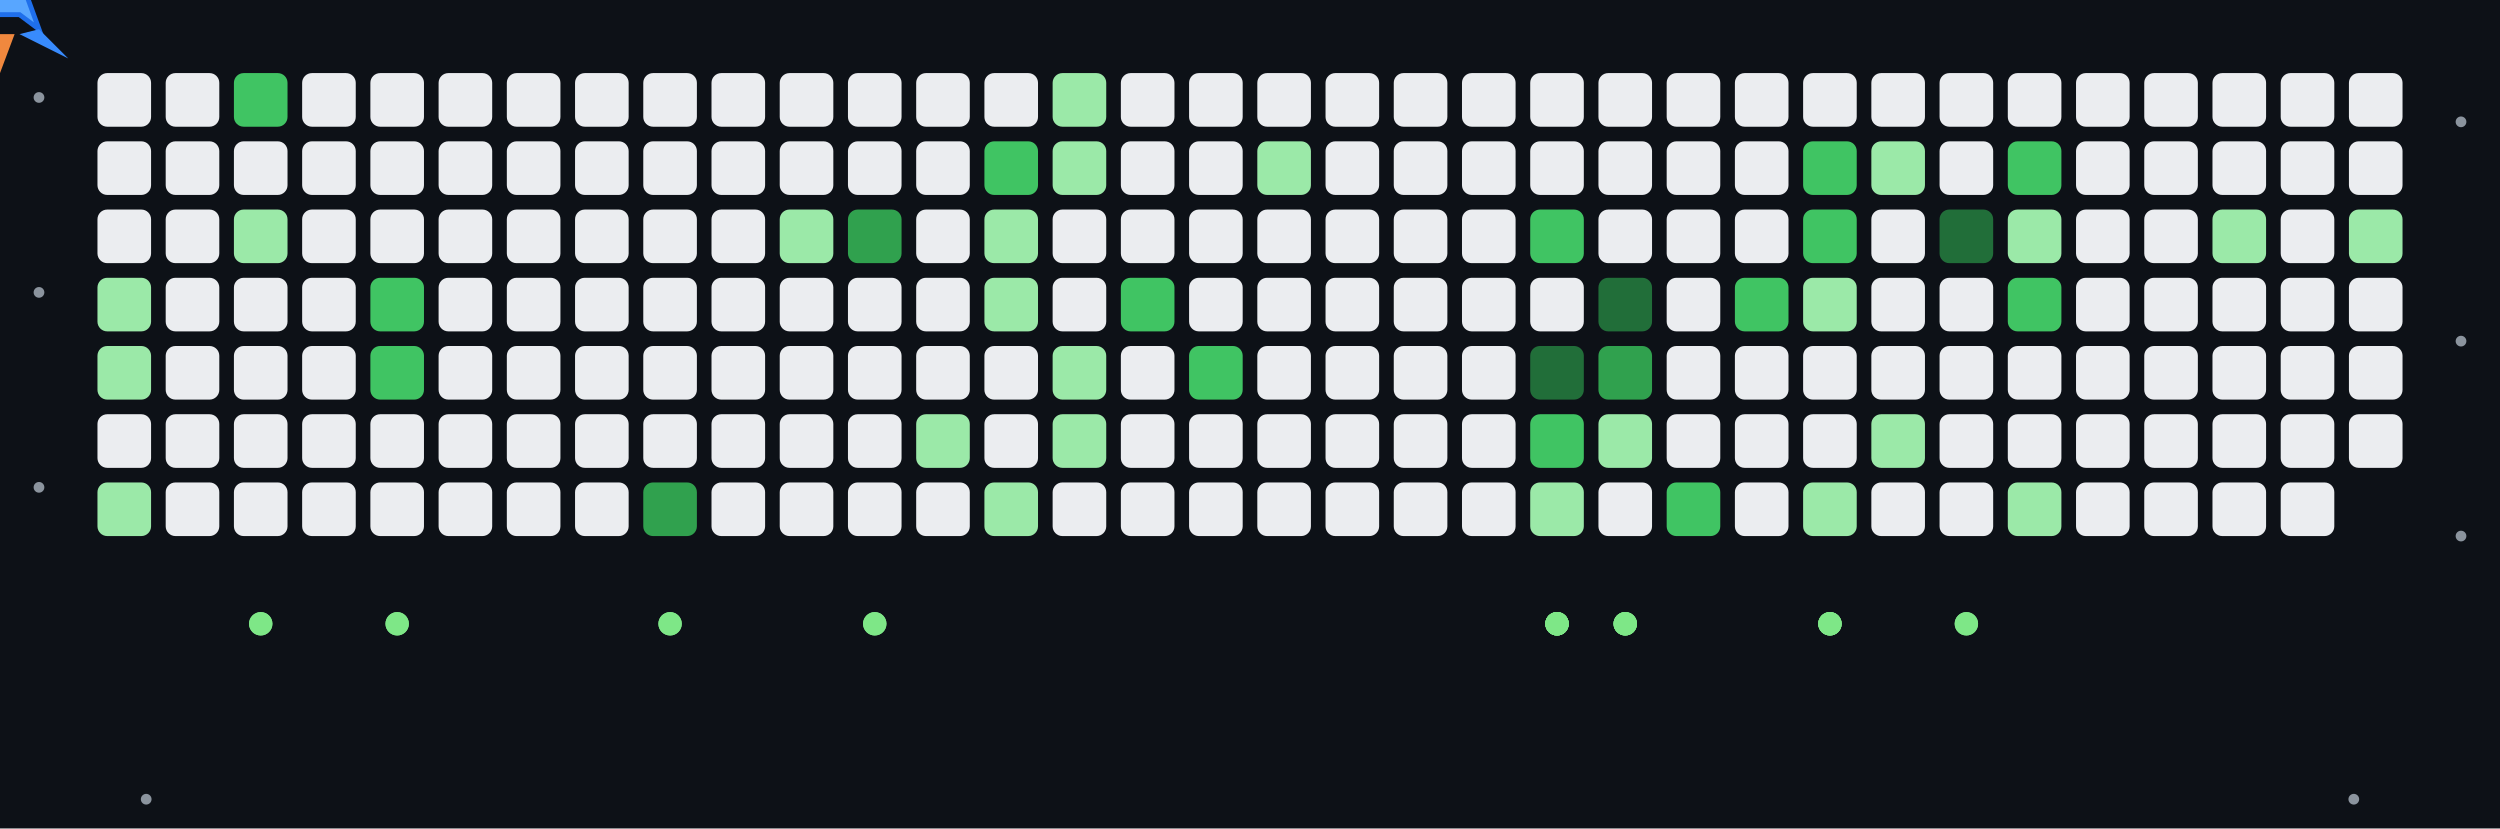
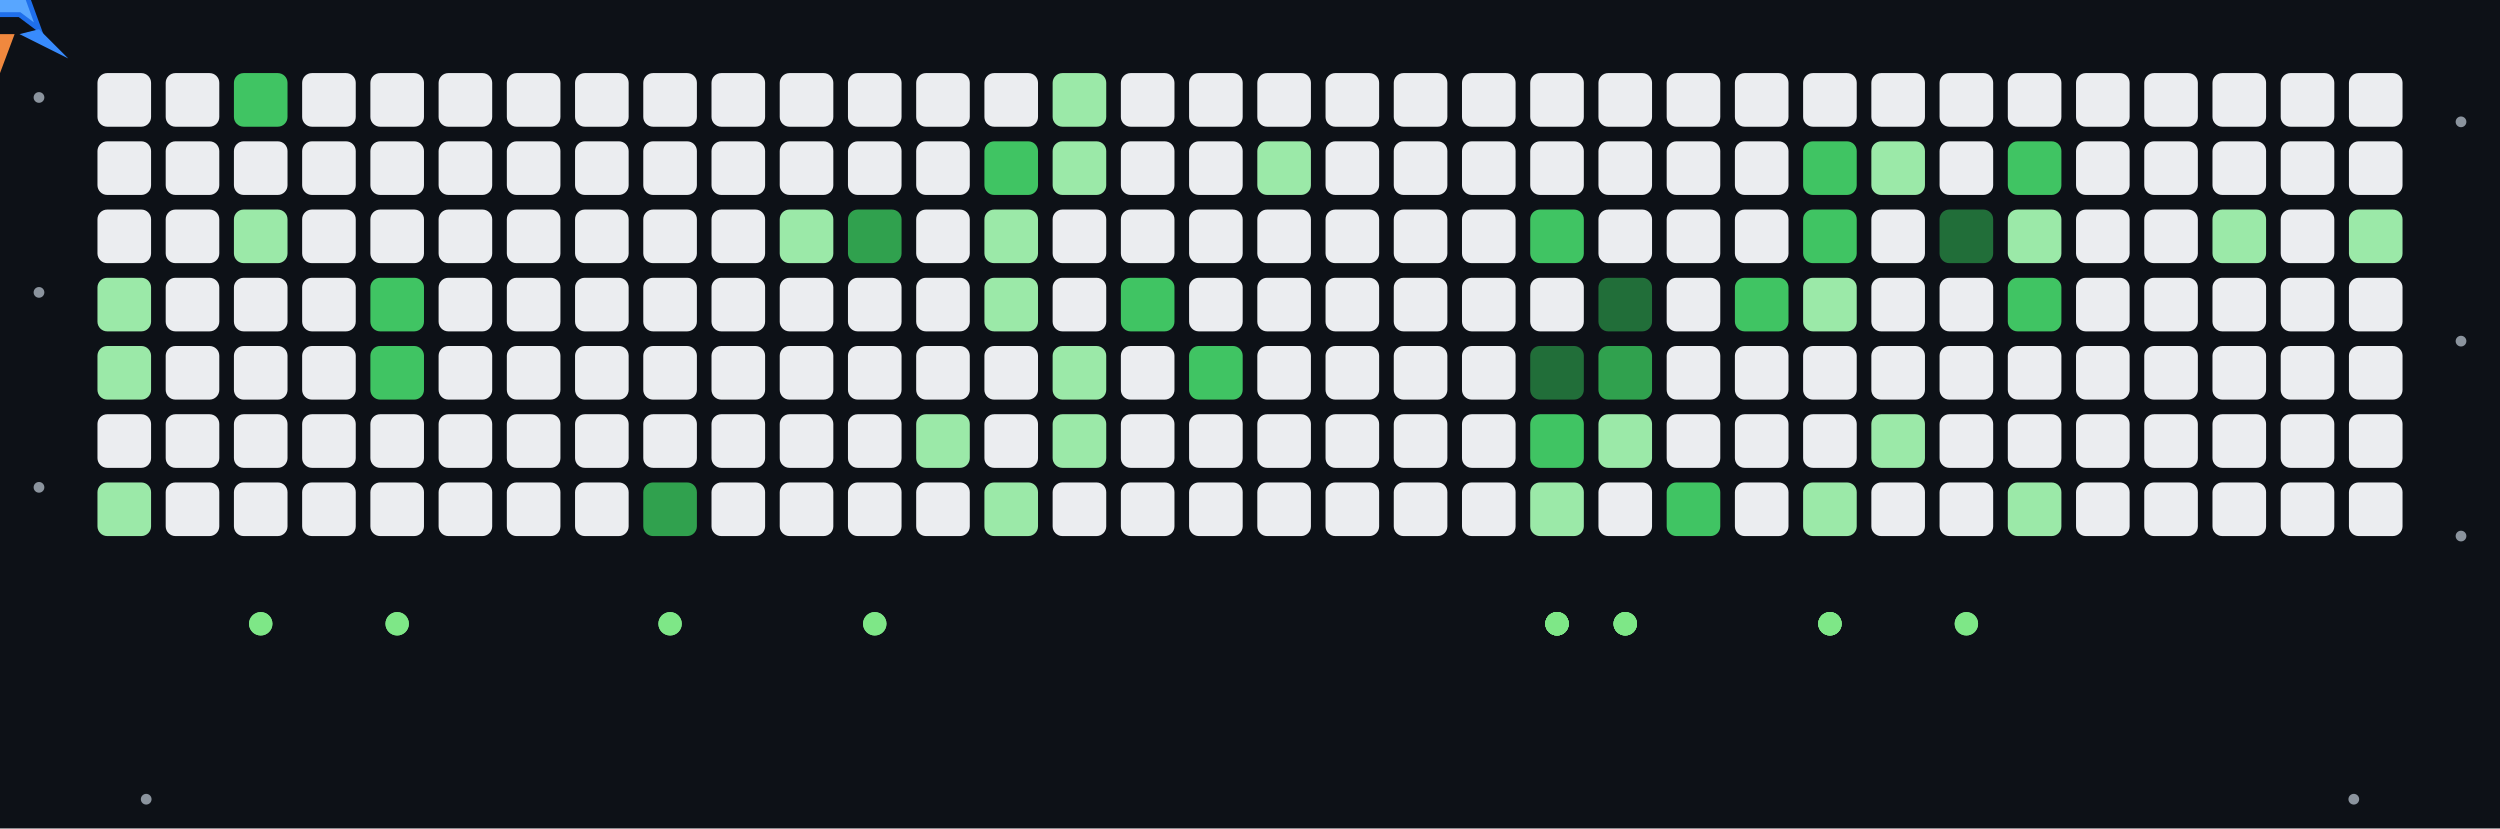
<svg xmlns="http://www.w3.org/2000/svg" viewBox="0 0 513 170">
  <rect x="0" y="0" width="513" height="170" fill="#0d1117" />
  <circle cx="8" cy="20" r="1.1" fill="#8b949e">
    <animate attributeName="opacity" values="0.2;1;0.2" dur="1.2s" repeatCount="indefinite" />
  </circle>
  <circle cx="8" cy="60" r="1.1" fill="#8b949e">
    <animate attributeName="opacity" values="0.2;1;0.2" dur="1.6s" repeatCount="indefinite" />
  </circle>
  <circle cx="8" cy="100" r="1.1" fill="#8b949e">
    <animate attributeName="opacity" values="0.2;1;0.2" dur="2s" repeatCount="indefinite" />
  </circle>
  <circle cx="505" cy="25" r="1.1" fill="#8b949e">
    <animate attributeName="opacity" values="0.2;1;0.2" dur="1.2s" repeatCount="indefinite" />
  </circle>
  <circle cx="505" cy="70" r="1.1" fill="#8b949e">
    <animate attributeName="opacity" values="0.2;1;0.2" dur="1.6s" repeatCount="indefinite" />
  </circle>
  <circle cx="505" cy="110" r="1.1" fill="#8b949e">
    <animate attributeName="opacity" values="0.2;1;0.2" dur="2s" repeatCount="indefinite" />
  </circle>
  <circle cx="30" cy="164" r="1.1" fill="#8b949e">
    <animate attributeName="opacity" values="0.2;1;0.2" dur="1.2s" repeatCount="indefinite" />
  </circle>
  <circle cx="483" cy="164" r="1.1" fill="#8b949e">
    <animate attributeName="opacity" values="0.2;1;0.2" dur="1.6s" repeatCount="indefinite" />
  </circle>
  <g id="grid">
    <rect x="20.00" y="15.00" width="11" height="11" rx="2" ry="2" fill="#ebedf0" />
    <rect x="20.00" y="29.00" width="11" height="11" rx="2" ry="2" fill="#ebedf0" />
    <rect x="20.00" y="43.00" width="11" height="11" rx="2" ry="2" fill="#ebedf0" />
    <rect x="20.00" y="57.00" width="11" height="11" rx="2" ry="2" fill="#9be9a8" />
    <rect x="20.00" y="71.00" width="11" height="11" rx="2" ry="2" fill="#9be9a8" />
    <rect x="20.00" y="85.00" width="11" height="11" rx="2" ry="2" fill="#ebedf0" />
    <rect x="20.00" y="99.00" width="11" height="11" rx="2" ry="2" fill="#9be9a8" />
    <rect x="34.00" y="15.00" width="11" height="11" rx="2" ry="2" fill="#ebedf0" />
    <rect x="34.00" y="29.00" width="11" height="11" rx="2" ry="2" fill="#ebedf0" />
    <rect x="34.00" y="43.00" width="11" height="11" rx="2" ry="2" fill="#ebedf0" />
    <rect x="34.00" y="57.00" width="11" height="11" rx="2" ry="2" fill="#ebedf0" />
    <rect x="34.00" y="71.00" width="11" height="11" rx="2" ry="2" fill="#ebedf0" />
    <rect x="34.00" y="85.00" width="11" height="11" rx="2" ry="2" fill="#ebedf0" />
    <rect x="34.00" y="99.00" width="11" height="11" rx="2" ry="2" fill="#ebedf0" />
    <rect x="48.00" y="15.00" width="11" height="11" rx="2" ry="2" fill="#40c463">
      <animate attributeName="fill" dur="20s" repeatCount="indefinite" keyTimes="0;0.048;0.054;0.952;0.958;1" values="#40c463;#40c463;#39d353;#40c463;#39d353;#40c463" />
    </rect>
    <rect x="48.00" y="29.00" width="11" height="11" rx="2" ry="2" fill="#ebedf0" />
    <rect x="48.00" y="43.00" width="11" height="11" rx="2" ry="2" fill="#9be9a8" />
    <rect x="48.00" y="57.00" width="11" height="11" rx="2" ry="2" fill="#ebedf0" />
    <rect x="48.00" y="71.00" width="11" height="11" rx="2" ry="2" fill="#ebedf0" />
    <rect x="48.00" y="85.00" width="11" height="11" rx="2" ry="2" fill="#ebedf0" />
    <rect x="48.00" y="99.00" width="11" height="11" rx="2" ry="2" fill="#ebedf0" />
    <rect x="62.00" y="15.00" width="11" height="11" rx="2" ry="2" fill="#ebedf0" />
    <rect x="62.00" y="29.00" width="11" height="11" rx="2" ry="2" fill="#ebedf0" />
    <rect x="62.00" y="43.00" width="11" height="11" rx="2" ry="2" fill="#ebedf0" />
    <rect x="62.00" y="57.00" width="11" height="11" rx="2" ry="2" fill="#ebedf0" />
    <rect x="62.00" y="71.00" width="11" height="11" rx="2" ry="2" fill="#ebedf0" />
    <rect x="62.00" y="85.00" width="11" height="11" rx="2" ry="2" fill="#ebedf0" />
    <rect x="62.00" y="99.00" width="11" height="11" rx="2" ry="2" fill="#ebedf0" />
    <rect x="76.00" y="15.00" width="11" height="11" rx="2" ry="2" fill="#ebedf0" />
    <rect x="76.00" y="29.00" width="11" height="11" rx="2" ry="2" fill="#ebedf0" />
    <rect x="76.00" y="43.00" width="11" height="11" rx="2" ry="2" fill="#ebedf0" />
    <rect x="76.00" y="57.00" width="11" height="11" rx="2" ry="2" fill="#40c463" />
    <rect x="76.00" y="71.00" width="11" height="11" rx="2" ry="2" fill="#40c463">
      <animate attributeName="fill" dur="20s" repeatCount="indefinite" keyTimes="0;0.076;0.082;0.924;0.93;1" values="#40c463;#40c463;#39d353;#40c463;#39d353;#40c463" />
    </rect>
    <rect x="76.00" y="85.00" width="11" height="11" rx="2" ry="2" fill="#ebedf0" />
    <rect x="76.00" y="99.00" width="11" height="11" rx="2" ry="2" fill="#ebedf0" />
    <rect x="90.00" y="15.00" width="11" height="11" rx="2" ry="2" fill="#ebedf0" />
    <rect x="90.00" y="29.00" width="11" height="11" rx="2" ry="2" fill="#ebedf0" />
    <rect x="90.00" y="43.00" width="11" height="11" rx="2" ry="2" fill="#ebedf0" />
    <rect x="90.00" y="57.00" width="11" height="11" rx="2" ry="2" fill="#ebedf0" />
    <rect x="90.00" y="71.00" width="11" height="11" rx="2" ry="2" fill="#ebedf0" />
    <rect x="90.00" y="85.00" width="11" height="11" rx="2" ry="2" fill="#ebedf0" />
    <rect x="90.00" y="99.00" width="11" height="11" rx="2" ry="2" fill="#ebedf0" />
    <rect x="104.00" y="15.00" width="11" height="11" rx="2" ry="2" fill="#ebedf0" />
    <rect x="104.00" y="29.00" width="11" height="11" rx="2" ry="2" fill="#ebedf0" />
    <rect x="104.00" y="43.00" width="11" height="11" rx="2" ry="2" fill="#ebedf0" />
    <rect x="104.00" y="57.00" width="11" height="11" rx="2" ry="2" fill="#ebedf0" />
    <rect x="104.00" y="71.00" width="11" height="11" rx="2" ry="2" fill="#ebedf0" />
    <rect x="104.00" y="85.00" width="11" height="11" rx="2" ry="2" fill="#ebedf0" />
    <rect x="104.00" y="99.00" width="11" height="11" rx="2" ry="2" fill="#ebedf0" />
    <rect x="118.00" y="15.00" width="11" height="11" rx="2" ry="2" fill="#ebedf0" />
    <rect x="118.00" y="29.00" width="11" height="11" rx="2" ry="2" fill="#ebedf0" />
    <rect x="118.00" y="43.00" width="11" height="11" rx="2" ry="2" fill="#ebedf0" />
    <rect x="118.00" y="57.00" width="11" height="11" rx="2" ry="2" fill="#ebedf0" />
    <rect x="118.00" y="71.00" width="11" height="11" rx="2" ry="2" fill="#ebedf0" />
    <rect x="118.00" y="85.00" width="11" height="11" rx="2" ry="2" fill="#ebedf0" />
    <rect x="118.00" y="99.00" width="11" height="11" rx="2" ry="2" fill="#ebedf0" />
    <rect x="132.00" y="15.00" width="11" height="11" rx="2" ry="2" fill="#ebedf0" />
    <rect x="132.00" y="29.00" width="11" height="11" rx="2" ry="2" fill="#ebedf0" />
    <rect x="132.00" y="43.00" width="11" height="11" rx="2" ry="2" fill="#ebedf0" />
    <rect x="132.00" y="57.00" width="11" height="11" rx="2" ry="2" fill="#ebedf0" />
    <rect x="132.00" y="71.00" width="11" height="11" rx="2" ry="2" fill="#ebedf0" />
    <rect x="132.00" y="85.00" width="11" height="11" rx="2" ry="2" fill="#ebedf0" />
    <rect x="132.00" y="99.00" width="11" height="11" rx="2" ry="2" fill="#30a14e">
      <animate attributeName="fill" dur="20s" repeatCount="indefinite" keyTimes="0;0.132;0.138;0.869;0.875;1" values="#30a14e;#30a14e;#39d353;#30a14e;#39d353;#30a14e" />
    </rect>
    <rect x="146.00" y="15.00" width="11" height="11" rx="2" ry="2" fill="#ebedf0" />
    <rect x="146.00" y="29.00" width="11" height="11" rx="2" ry="2" fill="#ebedf0" />
    <rect x="146.00" y="43.00" width="11" height="11" rx="2" ry="2" fill="#ebedf0" />
    <rect x="146.00" y="57.00" width="11" height="11" rx="2" ry="2" fill="#ebedf0" />
    <rect x="146.00" y="71.00" width="11" height="11" rx="2" ry="2" fill="#ebedf0" />
    <rect x="146.00" y="85.00" width="11" height="11" rx="2" ry="2" fill="#ebedf0" />
    <rect x="146.00" y="99.00" width="11" height="11" rx="2" ry="2" fill="#ebedf0" />
    <rect x="160.00" y="15.00" width="11" height="11" rx="2" ry="2" fill="#ebedf0" />
    <rect x="160.00" y="29.00" width="11" height="11" rx="2" ry="2" fill="#ebedf0" />
    <rect x="160.00" y="43.00" width="11" height="11" rx="2" ry="2" fill="#9be9a8" />
    <rect x="160.00" y="57.00" width="11" height="11" rx="2" ry="2" fill="#ebedf0" />
    <rect x="160.00" y="71.00" width="11" height="11" rx="2" ry="2" fill="#ebedf0" />
    <rect x="160.00" y="85.00" width="11" height="11" rx="2" ry="2" fill="#ebedf0" />
    <rect x="160.00" y="99.00" width="11" height="11" rx="2" ry="2" fill="#ebedf0" />
    <rect x="174.00" y="15.00" width="11" height="11" rx="2" ry="2" fill="#ebedf0" />
    <rect x="174.00" y="29.00" width="11" height="11" rx="2" ry="2" fill="#ebedf0" />
    <rect x="174.00" y="43.00" width="11" height="11" rx="2" ry="2" fill="#30a14e">
      <animate attributeName="fill" dur="20s" repeatCount="indefinite" keyTimes="0;0.173;0.179;0.827;0.833;1" values="#30a14e;#30a14e;#39d353;#30a14e;#39d353;#30a14e" />
    </rect>
    <rect x="174.00" y="57.00" width="11" height="11" rx="2" ry="2" fill="#ebedf0" />
    <rect x="174.00" y="71.00" width="11" height="11" rx="2" ry="2" fill="#ebedf0" />
    <rect x="174.00" y="85.00" width="11" height="11" rx="2" ry="2" fill="#ebedf0" />
    <rect x="174.00" y="99.00" width="11" height="11" rx="2" ry="2" fill="#ebedf0" />
    <rect x="188.00" y="15.00" width="11" height="11" rx="2" ry="2" fill="#ebedf0" />
    <rect x="188.00" y="29.00" width="11" height="11" rx="2" ry="2" fill="#ebedf0" />
    <rect x="188.00" y="43.00" width="11" height="11" rx="2" ry="2" fill="#ebedf0" />
    <rect x="188.00" y="57.00" width="11" height="11" rx="2" ry="2" fill="#ebedf0" />
    <rect x="188.00" y="71.00" width="11" height="11" rx="2" ry="2" fill="#ebedf0" />
    <rect x="188.00" y="85.00" width="11" height="11" rx="2" ry="2" fill="#9be9a8" />
    <rect x="188.00" y="99.00" width="11" height="11" rx="2" ry="2" fill="#ebedf0" />
    <rect x="202.00" y="15.00" width="11" height="11" rx="2" ry="2" fill="#ebedf0" />
    <rect x="202.00" y="29.00" width="11" height="11" rx="2" ry="2" fill="#40c463" />
    <rect x="202.00" y="43.00" width="11" height="11" rx="2" ry="2" fill="#9be9a8" />
    <rect x="202.00" y="57.00" width="11" height="11" rx="2" ry="2" fill="#9be9a8" />
    <rect x="202.00" y="71.00" width="11" height="11" rx="2" ry="2" fill="#ebedf0" />
    <rect x="202.00" y="85.00" width="11" height="11" rx="2" ry="2" fill="#ebedf0" />
    <rect x="202.00" y="99.00" width="11" height="11" rx="2" ry="2" fill="#9be9a8" />
    <rect x="216.00" y="15.00" width="11" height="11" rx="2" ry="2" fill="#9be9a8" />
    <rect x="216.00" y="29.00" width="11" height="11" rx="2" ry="2" fill="#9be9a8" />
    <rect x="216.00" y="43.00" width="11" height="11" rx="2" ry="2" fill="#ebedf0" />
    <rect x="216.00" y="57.00" width="11" height="11" rx="2" ry="2" fill="#ebedf0" />
    <rect x="216.00" y="71.00" width="11" height="11" rx="2" ry="2" fill="#9be9a8" />
    <rect x="216.00" y="85.00" width="11" height="11" rx="2" ry="2" fill="#9be9a8" />
    <rect x="216.00" y="99.00" width="11" height="11" rx="2" ry="2" fill="#ebedf0" />
    <rect x="230.00" y="15.00" width="11" height="11" rx="2" ry="2" fill="#ebedf0" />
    <rect x="230.00" y="29.00" width="11" height="11" rx="2" ry="2" fill="#ebedf0" />
    <rect x="230.00" y="43.00" width="11" height="11" rx="2" ry="2" fill="#ebedf0" />
    <rect x="230.00" y="57.00" width="11" height="11" rx="2" ry="2" fill="#40c463" />
    <rect x="230.00" y="71.00" width="11" height="11" rx="2" ry="2" fill="#ebedf0" />
    <rect x="230.00" y="85.00" width="11" height="11" rx="2" ry="2" fill="#ebedf0" />
    <rect x="230.00" y="99.00" width="11" height="11" rx="2" ry="2" fill="#ebedf0" />
    <rect x="244.00" y="15.00" width="11" height="11" rx="2" ry="2" fill="#ebedf0" />
    <rect x="244.00" y="29.00" width="11" height="11" rx="2" ry="2" fill="#ebedf0" />
    <rect x="244.00" y="43.00" width="11" height="11" rx="2" ry="2" fill="#ebedf0" />
    <rect x="244.00" y="57.00" width="11" height="11" rx="2" ry="2" fill="#ebedf0" />
    <rect x="244.00" y="71.00" width="11" height="11" rx="2" ry="2" fill="#40c463" />
    <rect x="244.00" y="85.00" width="11" height="11" rx="2" ry="2" fill="#ebedf0" />
    <rect x="244.00" y="99.00" width="11" height="11" rx="2" ry="2" fill="#ebedf0" />
    <rect x="258.00" y="15.00" width="11" height="11" rx="2" ry="2" fill="#ebedf0" />
    <rect x="258.00" y="29.00" width="11" height="11" rx="2" ry="2" fill="#9be9a8" />
    <rect x="258.00" y="43.00" width="11" height="11" rx="2" ry="2" fill="#ebedf0" />
    <rect x="258.00" y="57.00" width="11" height="11" rx="2" ry="2" fill="#ebedf0" />
    <rect x="258.00" y="71.00" width="11" height="11" rx="2" ry="2" fill="#ebedf0" />
    <rect x="258.00" y="85.00" width="11" height="11" rx="2" ry="2" fill="#ebedf0" />
    <rect x="258.00" y="99.00" width="11" height="11" rx="2" ry="2" fill="#ebedf0" />
    <rect x="272.00" y="15.00" width="11" height="11" rx="2" ry="2" fill="#ebedf0" />
    <rect x="272.00" y="29.00" width="11" height="11" rx="2" ry="2" fill="#ebedf0" />
    <rect x="272.00" y="43.00" width="11" height="11" rx="2" ry="2" fill="#ebedf0" />
    <rect x="272.00" y="57.00" width="11" height="11" rx="2" ry="2" fill="#ebedf0" />
    <rect x="272.00" y="71.00" width="11" height="11" rx="2" ry="2" fill="#ebedf0" />
    <rect x="272.00" y="85.00" width="11" height="11" rx="2" ry="2" fill="#ebedf0" />
    <rect x="272.00" y="99.00" width="11" height="11" rx="2" ry="2" fill="#ebedf0" />
    <rect x="286.00" y="15.00" width="11" height="11" rx="2" ry="2" fill="#ebedf0" />
    <rect x="286.00" y="29.00" width="11" height="11" rx="2" ry="2" fill="#ebedf0" />
    <rect x="286.00" y="43.00" width="11" height="11" rx="2" ry="2" fill="#ebedf0" />
    <rect x="286.00" y="57.00" width="11" height="11" rx="2" ry="2" fill="#ebedf0" />
    <rect x="286.00" y="71.00" width="11" height="11" rx="2" ry="2" fill="#ebedf0" />
    <rect x="286.00" y="85.00" width="11" height="11" rx="2" ry="2" fill="#ebedf0" />
    <rect x="286.00" y="99.00" width="11" height="11" rx="2" ry="2" fill="#ebedf0" />
    <rect x="300.00" y="15.00" width="11" height="11" rx="2" ry="2" fill="#ebedf0" />
    <rect x="300.00" y="29.00" width="11" height="11" rx="2" ry="2" fill="#ebedf0" />
    <rect x="300.00" y="43.00" width="11" height="11" rx="2" ry="2" fill="#ebedf0" />
    <rect x="300.00" y="57.00" width="11" height="11" rx="2" ry="2" fill="#ebedf0" />
    <rect x="300.00" y="71.00" width="11" height="11" rx="2" ry="2" fill="#ebedf0" />
    <rect x="300.00" y="85.00" width="11" height="11" rx="2" ry="2" fill="#ebedf0" />
    <rect x="300.00" y="99.00" width="11" height="11" rx="2" ry="2" fill="#ebedf0" />
    <rect x="314.00" y="15.00" width="11" height="11" rx="2" ry="2" fill="#ebedf0" />
    <rect x="314.00" y="29.00" width="11" height="11" rx="2" ry="2" fill="#ebedf0" />
    <rect x="314.00" y="43.00" width="11" height="11" rx="2" ry="2" fill="#40c463">
      <animate attributeName="fill" dur="20s" repeatCount="indefinite" keyTimes="0;0.313;0.319;0.687;0.693;1" values="#40c463;#40c463;#39d353;#40c463;#39d353;#40c463" />
    </rect>
    <rect x="314.00" y="57.00" width="11" height="11" rx="2" ry="2" fill="#ebedf0" />
    <rect x="314.00" y="71.00" width="11" height="11" rx="2" ry="2" fill="#216e39">
      <animate attributeName="fill" dur="20s" repeatCount="indefinite" keyTimes="0;0.313;0.319;0.687;0.693;1" values="#216e39;#216e39;#39d353;#216e39;#39d353;#216e39" />
    </rect>
    <rect x="314.00" y="85.00" width="11" height="11" rx="2" ry="2" fill="#40c463">
      <animate attributeName="fill" dur="20s" repeatCount="indefinite" keyTimes="0;0.313;0.319;0.687;0.693;1" values="#40c463;#40c463;#39d353;#40c463;#39d353;#40c463" />
    </rect>
    <rect x="314.00" y="99.00" width="11" height="11" rx="2" ry="2" fill="#9be9a8" />
    <rect x="328.00" y="15.00" width="11" height="11" rx="2" ry="2" fill="#ebedf0" />
    <rect x="328.00" y="29.00" width="11" height="11" rx="2" ry="2" fill="#ebedf0" />
    <rect x="328.00" y="43.00" width="11" height="11" rx="2" ry="2" fill="#ebedf0" />
    <rect x="328.00" y="57.00" width="11" height="11" rx="2" ry="2" fill="#216e39">
      <animate attributeName="fill" dur="20s" repeatCount="indefinite" keyTimes="0;0.327;0.333;0.673;0.679;1" values="#216e39;#216e39;#39d353;#216e39;#39d353;#216e39" />
    </rect>
    <rect x="328.00" y="71.00" width="11" height="11" rx="2" ry="2" fill="#30a14e">
      <animate attributeName="fill" dur="20s" repeatCount="indefinite" keyTimes="0;0.327;0.333;0.673;0.679;1" values="#30a14e;#30a14e;#39d353;#30a14e;#39d353;#30a14e" />
    </rect>
    <rect x="328.00" y="85.00" width="11" height="11" rx="2" ry="2" fill="#9be9a8" />
    <rect x="328.00" y="99.00" width="11" height="11" rx="2" ry="2" fill="#ebedf0" />
    <rect x="342.00" y="15.00" width="11" height="11" rx="2" ry="2" fill="#ebedf0" />
    <rect x="342.00" y="29.00" width="11" height="11" rx="2" ry="2" fill="#ebedf0" />
    <rect x="342.00" y="43.00" width="11" height="11" rx="2" ry="2" fill="#ebedf0" />
    <rect x="342.00" y="57.00" width="11" height="11" rx="2" ry="2" fill="#ebedf0" />
    <rect x="342.00" y="71.00" width="11" height="11" rx="2" ry="2" fill="#ebedf0" />
    <rect x="342.00" y="85.00" width="11" height="11" rx="2" ry="2" fill="#ebedf0" />
    <rect x="342.00" y="99.00" width="11" height="11" rx="2" ry="2" fill="#40c463" />
    <rect x="356.00" y="15.00" width="11" height="11" rx="2" ry="2" fill="#ebedf0" />
    <rect x="356.00" y="29.00" width="11" height="11" rx="2" ry="2" fill="#ebedf0" />
    <rect x="356.00" y="43.00" width="11" height="11" rx="2" ry="2" fill="#ebedf0" />
    <rect x="356.00" y="57.00" width="11" height="11" rx="2" ry="2" fill="#40c463" />
    <rect x="356.00" y="71.00" width="11" height="11" rx="2" ry="2" fill="#ebedf0" />
    <rect x="356.00" y="85.00" width="11" height="11" rx="2" ry="2" fill="#ebedf0" />
    <rect x="356.00" y="99.00" width="11" height="11" rx="2" ry="2" fill="#ebedf0" />
    <rect x="370.00" y="15.00" width="11" height="11" rx="2" ry="2" fill="#ebedf0" />
    <rect x="370.00" y="29.00" width="11" height="11" rx="2" ry="2" fill="#40c463">
      <animate attributeName="fill" dur="20s" repeatCount="indefinite" keyTimes="0;0.368;0.374;0.631;0.637;1" values="#40c463;#40c463;#39d353;#40c463;#39d353;#40c463" />
    </rect>
    <rect x="370.00" y="43.00" width="11" height="11" rx="2" ry="2" fill="#40c463">
      <animate attributeName="fill" dur="20s" repeatCount="indefinite" keyTimes="0;0.368;0.374;0.631;0.637;1" values="#40c463;#40c463;#39d353;#40c463;#39d353;#40c463" />
    </rect>
    <rect x="370.00" y="57.00" width="11" height="11" rx="2" ry="2" fill="#9be9a8" />
    <rect x="370.00" y="71.00" width="11" height="11" rx="2" ry="2" fill="#ebedf0" />
    <rect x="370.00" y="85.00" width="11" height="11" rx="2" ry="2" fill="#ebedf0" />
    <rect x="370.00" y="99.00" width="11" height="11" rx="2" ry="2" fill="#9be9a8" />
    <rect x="384.00" y="15.00" width="11" height="11" rx="2" ry="2" fill="#ebedf0" />
    <rect x="384.00" y="29.00" width="11" height="11" rx="2" ry="2" fill="#9be9a8" />
    <rect x="384.00" y="43.00" width="11" height="11" rx="2" ry="2" fill="#ebedf0" />
    <rect x="384.00" y="57.00" width="11" height="11" rx="2" ry="2" fill="#ebedf0" />
    <rect x="384.00" y="71.00" width="11" height="11" rx="2" ry="2" fill="#ebedf0" />
    <rect x="384.00" y="85.00" width="11" height="11" rx="2" ry="2" fill="#9be9a8" />
    <rect x="384.00" y="99.00" width="11" height="11" rx="2" ry="2" fill="#ebedf0" />
    <rect x="398.00" y="15.00" width="11" height="11" rx="2" ry="2" fill="#ebedf0" />
    <rect x="398.00" y="29.00" width="11" height="11" rx="2" ry="2" fill="#ebedf0" />
    <rect x="398.00" y="43.00" width="11" height="11" rx="2" ry="2" fill="#216e39">
      <animate attributeName="fill" dur="20s" repeatCount="indefinite" keyTimes="0;0.396;0.402;0.604;0.61;1" values="#216e39;#216e39;#39d353;#216e39;#39d353;#216e39" />
    </rect>
    <rect x="398.00" y="57.00" width="11" height="11" rx="2" ry="2" fill="#ebedf0" />
    <rect x="398.00" y="71.00" width="11" height="11" rx="2" ry="2" fill="#ebedf0" />
    <rect x="398.00" y="85.00" width="11" height="11" rx="2" ry="2" fill="#ebedf0" />
    <rect x="398.00" y="99.00" width="11" height="11" rx="2" ry="2" fill="#ebedf0" />
    <rect x="412.00" y="15.00" width="11" height="11" rx="2" ry="2" fill="#ebedf0" />
    <rect x="412.00" y="29.00" width="11" height="11" rx="2" ry="2" fill="#40c463" />
    <rect x="412.00" y="43.00" width="11" height="11" rx="2" ry="2" fill="#9be9a8" />
    <rect x="412.00" y="57.00" width="11" height="11" rx="2" ry="2" fill="#40c463" />
    <rect x="412.00" y="71.00" width="11" height="11" rx="2" ry="2" fill="#ebedf0" />
    <rect x="412.00" y="85.00" width="11" height="11" rx="2" ry="2" fill="#ebedf0" />
    <rect x="412.00" y="99.00" width="11" height="11" rx="2" ry="2" fill="#9be9a8" />
    <rect x="426.00" y="15.00" width="11" height="11" rx="2" ry="2" fill="#ebedf0" />
    <rect x="426.00" y="29.00" width="11" height="11" rx="2" ry="2" fill="#ebedf0" />
    <rect x="426.00" y="43.00" width="11" height="11" rx="2" ry="2" fill="#ebedf0" />
    <rect x="426.00" y="57.00" width="11" height="11" rx="2" ry="2" fill="#ebedf0" />
    <rect x="426.00" y="71.00" width="11" height="11" rx="2" ry="2" fill="#ebedf0" />
    <rect x="426.00" y="85.00" width="11" height="11" rx="2" ry="2" fill="#ebedf0" />
    <rect x="426.00" y="99.00" width="11" height="11" rx="2" ry="2" fill="#ebedf0" />
    <rect x="440.00" y="15.00" width="11" height="11" rx="2" ry="2" fill="#ebedf0" />
    <rect x="440.00" y="29.00" width="11" height="11" rx="2" ry="2" fill="#ebedf0" />
    <rect x="440.00" y="43.00" width="11" height="11" rx="2" ry="2" fill="#ebedf0" />
    <rect x="440.00" y="57.00" width="11" height="11" rx="2" ry="2" fill="#ebedf0" />
    <rect x="440.00" y="71.00" width="11" height="11" rx="2" ry="2" fill="#ebedf0" />
    <rect x="440.00" y="85.00" width="11" height="11" rx="2" ry="2" fill="#ebedf0" />
    <rect x="440.00" y="99.00" width="11" height="11" rx="2" ry="2" fill="#ebedf0" />
    <rect x="454.00" y="15.00" width="11" height="11" rx="2" ry="2" fill="#ebedf0" />
    <rect x="454.00" y="29.00" width="11" height="11" rx="2" ry="2" fill="#ebedf0" />
    <rect x="454.00" y="43.00" width="11" height="11" rx="2" ry="2" fill="#9be9a8" />
    <rect x="454.00" y="57.00" width="11" height="11" rx="2" ry="2" fill="#ebedf0" />
    <rect x="454.00" y="71.00" width="11" height="11" rx="2" ry="2" fill="#ebedf0" />
    <rect x="454.00" y="85.00" width="11" height="11" rx="2" ry="2" fill="#ebedf0" />
    <rect x="454.00" y="99.00" width="11" height="11" rx="2" ry="2" fill="#ebedf0" />
    <rect x="468.00" y="15.00" width="11" height="11" rx="2" ry="2" fill="#ebedf0" />
    <rect x="468.00" y="29.00" width="11" height="11" rx="2" ry="2" fill="#ebedf0" />
    <rect x="468.00" y="43.00" width="11" height="11" rx="2" ry="2" fill="#ebedf0" />
    <rect x="468.00" y="57.00" width="11" height="11" rx="2" ry="2" fill="#ebedf0" />
    <rect x="468.00" y="71.00" width="11" height="11" rx="2" ry="2" fill="#ebedf0" />
    <rect x="468.00" y="85.00" width="11" height="11" rx="2" ry="2" fill="#ebedf0" />
    <rect x="468.00" y="99.00" width="11" height="11" rx="2" ry="2" fill="#ebedf0" />
    <rect x="482.00" y="15.00" width="11" height="11" rx="2" ry="2" fill="#ebedf0" />
    <rect x="482.00" y="29.00" width="11" height="11" rx="2" ry="2" fill="#ebedf0" />
    <rect x="482.00" y="43.00" width="11" height="11" rx="2" ry="2" fill="#9be9a8" />
    <rect x="482.00" y="57.00" width="11" height="11" rx="2" ry="2" fill="#ebedf0" />
    <rect x="482.00" y="71.00" width="11" height="11" rx="2" ry="2" fill="#ebedf0" />
    <rect x="482.00" y="85.00" width="11" height="11" rx="2" ry="2" fill="#ebedf0" />
+     <rect x="482.00" y="99.00" width="11" height="11" rx="2" ry="2" fill="#ebedf0" />
  </g>
  <g id="bullets">
    <circle cx="53.5" cy="128" r="2.4" fill="#7ee787">
      <animate attributeName="cy" dur="20s" repeatCount="indefinite" keyTimes="0;0.03;0.048;1" values="128;128;20.5;20.5" />
      <animate attributeName="opacity" dur="20s" repeatCount="indefinite" keyTimes="0;0.03;0.048;0.054;1" values="0;1;1;0;0" />
    </circle>
    <circle cx="81.5" cy="128" r="2.4" fill="#7ee787">
      <animate attributeName="cy" dur="20s" repeatCount="indefinite" keyTimes="0;0.058;0.076;1" values="128;128;76.5;76.5" />
      <animate attributeName="opacity" dur="20s" repeatCount="indefinite" keyTimes="0;0.058;0.076;0.082;1" values="0;1;1;0;0" />
    </circle>
    <circle cx="137.5" cy="128" r="2.4" fill="#7ee787">
      <animate attributeName="cy" dur="20s" repeatCount="indefinite" keyTimes="0;0.114;0.132;1" values="128;128;104.5;104.5" />
      <animate attributeName="opacity" dur="20s" repeatCount="indefinite" keyTimes="0;0.114;0.132;0.138;1" values="0;1;1;0;0" />
    </circle>
    <circle cx="179.5" cy="128" r="2.4" fill="#7ee787">
      <animate attributeName="cy" dur="20s" repeatCount="indefinite" keyTimes="0;0.155;0.173;1" values="128;128;48.5;48.5" />
      <animate attributeName="opacity" dur="20s" repeatCount="indefinite" keyTimes="0;0.155;0.173;0.179;1" values="0;1;1;0;0" />
    </circle>
    <circle cx="319.5" cy="128" r="2.4" fill="#7ee787">
      <animate attributeName="cy" dur="20s" repeatCount="indefinite" keyTimes="0;0.295;0.313;1" values="128;128;48.5;48.5" />
      <animate attributeName="opacity" dur="20s" repeatCount="indefinite" keyTimes="0;0.295;0.313;0.319;1" values="0;1;1;0;0" />
    </circle>
    <circle cx="319.5" cy="128" r="2.4" fill="#7ee787">
      <animate attributeName="cy" dur="20s" repeatCount="indefinite" keyTimes="0;0.295;0.313;1" values="128;128;76.5;76.5" />
      <animate attributeName="opacity" dur="20s" repeatCount="indefinite" keyTimes="0;0.295;0.313;0.319;1" values="0;1;1;0;0" />
    </circle>
    <circle cx="319.5" cy="128" r="2.4" fill="#7ee787">
      <animate attributeName="cy" dur="20s" repeatCount="indefinite" keyTimes="0;0.295;0.313;1" values="128;128;90.5;90.5" />
      <animate attributeName="opacity" dur="20s" repeatCount="indefinite" keyTimes="0;0.295;0.313;0.319;1" values="0;1;1;0;0" />
    </circle>
    <circle cx="333.5" cy="128" r="2.4" fill="#7ee787">
      <animate attributeName="cy" dur="20s" repeatCount="indefinite" keyTimes="0;0.309;0.327;1" values="128;128;62.5;62.5" />
      <animate attributeName="opacity" dur="20s" repeatCount="indefinite" keyTimes="0;0.309;0.327;0.333;1" values="0;1;1;0;0" />
    </circle>
    <circle cx="333.5" cy="128" r="2.4" fill="#7ee787">
      <animate attributeName="cy" dur="20s" repeatCount="indefinite" keyTimes="0;0.309;0.327;1" values="128;128;76.5;76.5" />
      <animate attributeName="opacity" dur="20s" repeatCount="indefinite" keyTimes="0;0.309;0.327;0.333;1" values="0;1;1;0;0" />
    </circle>
    <circle cx="375.5" cy="128" r="2.4" fill="#7ee787">
      <animate attributeName="cy" dur="20s" repeatCount="indefinite" keyTimes="0;0.35;0.368;1" values="128;128;34.5;34.5" />
      <animate attributeName="opacity" dur="20s" repeatCount="indefinite" keyTimes="0;0.35;0.368;0.374;1" values="0;1;1;0;0" />
    </circle>
    <circle cx="375.5" cy="128" r="2.4" fill="#7ee787">
      <animate attributeName="cy" dur="20s" repeatCount="indefinite" keyTimes="0;0.35;0.368;1" values="128;128;48.5;48.5" />
      <animate attributeName="opacity" dur="20s" repeatCount="indefinite" keyTimes="0;0.35;0.368;0.374;1" values="0;1;1;0;0" />
    </circle>
    <circle cx="403.5" cy="128" r="2.4" fill="#7ee787">
      <animate attributeName="cy" dur="20s" repeatCount="indefinite" keyTimes="0;0.378;0.396;1" values="128;128;48.5;48.5" />
      <animate attributeName="opacity" dur="20s" repeatCount="indefinite" keyTimes="0;0.378;0.396;0.402;1" values="0;1;1;0;0" />
    </circle>
    <circle cx="403.5" cy="128" r="2.4" fill="#7ee787">
      <animate attributeName="cy" dur="20s" repeatCount="indefinite" keyTimes="0;0.586;0.604;1" values="128;128;48.5;48.5" />
      <animate attributeName="opacity" dur="20s" repeatCount="indefinite" keyTimes="0;0.586;0.604;0.61;1" values="0;1;1;0;0" />
    </circle>
    <circle cx="375.5" cy="128" r="2.4" fill="#7ee787">
      <animate attributeName="cy" dur="20s" repeatCount="indefinite" keyTimes="0;0.614;0.631;1" values="128;128;48.5;48.5" />
      <animate attributeName="opacity" dur="20s" repeatCount="indefinite" keyTimes="0;0.614;0.631;0.637;1" values="0;1;1;0;0" />
    </circle>
    <circle cx="375.5" cy="128" r="2.4" fill="#7ee787">
      <animate attributeName="cy" dur="20s" repeatCount="indefinite" keyTimes="0;0.614;0.631;1" values="128;128;34.5;34.5" />
      <animate attributeName="opacity" dur="20s" repeatCount="indefinite" keyTimes="0;0.614;0.631;0.637;1" values="0;1;1;0;0" />
    </circle>
    <circle cx="333.5" cy="128" r="2.4" fill="#7ee787">
      <animate attributeName="cy" dur="20s" repeatCount="indefinite" keyTimes="0;0.655;0.673;1" values="128;128;76.5;76.5" />
      <animate attributeName="opacity" dur="20s" repeatCount="indefinite" keyTimes="0;0.655;0.673;0.679;1" values="0;1;1;0;0" />
    </circle>
    <circle cx="333.5" cy="128" r="2.4" fill="#7ee787">
      <animate attributeName="cy" dur="20s" repeatCount="indefinite" keyTimes="0;0.655;0.673;1" values="128;128;62.5;62.5" />
      <animate attributeName="opacity" dur="20s" repeatCount="indefinite" keyTimes="0;0.655;0.673;0.679;1" values="0;1;1;0;0" />
    </circle>
    <circle cx="319.5" cy="128" r="2.4" fill="#7ee787">
      <animate attributeName="cy" dur="20s" repeatCount="indefinite" keyTimes="0;0.669;0.687;1" values="128;128;90.5;90.5" />
      <animate attributeName="opacity" dur="20s" repeatCount="indefinite" keyTimes="0;0.669;0.687;0.693;1" values="0;1;1;0;0" />
    </circle>
    <circle cx="319.5" cy="128" r="2.4" fill="#7ee787">
      <animate attributeName="cy" dur="20s" repeatCount="indefinite" keyTimes="0;0.669;0.687;1" values="128;128;76.5;76.5" />
      <animate attributeName="opacity" dur="20s" repeatCount="indefinite" keyTimes="0;0.669;0.687;0.693;1" values="0;1;1;0;0" />
    </circle>
    <circle cx="319.5" cy="128" r="2.4" fill="#7ee787">
      <animate attributeName="cy" dur="20s" repeatCount="indefinite" keyTimes="0;0.669;0.687;1" values="128;128;48.5;48.5" />
      <animate attributeName="opacity" dur="20s" repeatCount="indefinite" keyTimes="0;0.669;0.687;0.693;1" values="0;1;1;0;0" />
    </circle>
    <circle cx="179.5" cy="128" r="2.4" fill="#7ee787">
      <animate attributeName="cy" dur="20s" repeatCount="indefinite" keyTimes="0;0.809;0.827;1" values="128;128;48.5;48.5" />
      <animate attributeName="opacity" dur="20s" repeatCount="indefinite" keyTimes="0;0.809;0.827;0.833;1" values="0;1;1;0;0" />
    </circle>
    <circle cx="137.5" cy="128" r="2.4" fill="#7ee787">
      <animate attributeName="cy" dur="20s" repeatCount="indefinite" keyTimes="0;0.851;0.869;1" values="128;128;104.5;104.5" />
      <animate attributeName="opacity" dur="20s" repeatCount="indefinite" keyTimes="0;0.851;0.869;0.875;1" values="0;1;1;0;0" />
    </circle>
    <circle cx="81.5" cy="128" r="2.4" fill="#7ee787">
      <animate attributeName="cy" dur="20s" repeatCount="indefinite" keyTimes="0;0.906;0.924;1" values="128;128;76.5;76.5" />
      <animate attributeName="opacity" dur="20s" repeatCount="indefinite" keyTimes="0;0.906;0.924;0.93;1" values="0;1;1;0;0" />
    </circle>
    <circle cx="53.5" cy="128" r="2.4" fill="#7ee787">
      <animate attributeName="cy" dur="20s" repeatCount="indefinite" keyTimes="0;0.934;0.952;1" values="128;128;20.5;20.5" />
      <animate attributeName="opacity" dur="20s" repeatCount="indefinite" keyTimes="0;0.934;0.952;0.958;1" values="0;1;1;0;0" />
    </circle>
  </g>
  <g id="blasts">
    <circle cx="53.5" cy="20.5" r="0" fill="none" stroke="#56d364" stroke-width="1.6" opacity="0">
      <animate attributeName="r" dur="20s" repeatCount="indefinite" keyTimes="0;0.048;0.066;1" values="0;1;9;9" />
      <animate attributeName="opacity" dur="20s" repeatCount="indefinite" keyTimes="0;0.048;0.066;1" values="0;1;1;0" />
    </circle>
    <circle cx="81.5" cy="76.5" r="0" fill="none" stroke="#56d364" stroke-width="1.6" opacity="0">
      <animate attributeName="r" dur="20s" repeatCount="indefinite" keyTimes="0;0.076;0.094;1" values="0;1;9;9" />
      <animate attributeName="opacity" dur="20s" repeatCount="indefinite" keyTimes="0;0.076;0.094;1" values="0;1;1;0" />
    </circle>
    <circle cx="137.5" cy="104.5" r="0" fill="none" stroke="#56d364" stroke-width="1.6" opacity="0">
      <animate attributeName="r" dur="20s" repeatCount="indefinite" keyTimes="0;0.132;0.149;1" values="0;1;9;9" />
      <animate attributeName="opacity" dur="20s" repeatCount="indefinite" keyTimes="0;0.132;0.149;1" values="0;1;1;0" />
    </circle>
    <circle cx="179.5" cy="48.5" r="0" fill="none" stroke="#56d364" stroke-width="1.6" opacity="0">
      <animate attributeName="r" dur="20s" repeatCount="indefinite" keyTimes="0;0.173;0.191;1" values="0;1;9;9" />
      <animate attributeName="opacity" dur="20s" repeatCount="indefinite" keyTimes="0;0.173;0.191;1" values="0;1;1;0" />
    </circle>
    <circle cx="319.5" cy="48.5" r="0" fill="none" stroke="#56d364" stroke-width="1.6" opacity="0">
      <animate attributeName="r" dur="20s" repeatCount="indefinite" keyTimes="0;0.313;0.331;1" values="0;1;9;9" />
      <animate attributeName="opacity" dur="20s" repeatCount="indefinite" keyTimes="0;0.313;0.331;1" values="0;1;1;0" />
    </circle>
    <circle cx="319.5" cy="76.5" r="0" fill="none" stroke="#56d364" stroke-width="1.6" opacity="0">
      <animate attributeName="r" dur="20s" repeatCount="indefinite" keyTimes="0;0.313;0.331;1" values="0;1;9;9" />
      <animate attributeName="opacity" dur="20s" repeatCount="indefinite" keyTimes="0;0.313;0.331;1" values="0;1;1;0" />
    </circle>
    <circle cx="319.5" cy="90.5" r="0" fill="none" stroke="#56d364" stroke-width="1.6" opacity="0">
      <animate attributeName="r" dur="20s" repeatCount="indefinite" keyTimes="0;0.313;0.331;1" values="0;1;9;9" />
      <animate attributeName="opacity" dur="20s" repeatCount="indefinite" keyTimes="0;0.313;0.331;1" values="0;1;1;0" />
    </circle>
    <circle cx="333.5" cy="62.5" r="0" fill="none" stroke="#56d364" stroke-width="1.6" opacity="0">
      <animate attributeName="r" dur="20s" repeatCount="indefinite" keyTimes="0;0.327;0.345;1" values="0;1;9;9" />
      <animate attributeName="opacity" dur="20s" repeatCount="indefinite" keyTimes="0;0.327;0.345;1" values="0;1;1;0" />
    </circle>
    <circle cx="333.5" cy="76.5" r="0" fill="none" stroke="#56d364" stroke-width="1.6" opacity="0">
      <animate attributeName="r" dur="20s" repeatCount="indefinite" keyTimes="0;0.327;0.345;1" values="0;1;9;9" />
      <animate attributeName="opacity" dur="20s" repeatCount="indefinite" keyTimes="0;0.327;0.345;1" values="0;1;1;0" />
    </circle>
    <circle cx="375.5" cy="34.5" r="0" fill="none" stroke="#56d364" stroke-width="1.6" opacity="0">
      <animate attributeName="r" dur="20s" repeatCount="indefinite" keyTimes="0;0.368;0.387;1" values="0;1;9;9" />
      <animate attributeName="opacity" dur="20s" repeatCount="indefinite" keyTimes="0;0.368;0.387;1" values="0;1;1;0" />
    </circle>
    <circle cx="375.5" cy="48.5" r="0" fill="none" stroke="#56d364" stroke-width="1.6" opacity="0">
      <animate attributeName="r" dur="20s" repeatCount="indefinite" keyTimes="0;0.368;0.387;1" values="0;1;9;9" />
      <animate attributeName="opacity" dur="20s" repeatCount="indefinite" keyTimes="0;0.368;0.387;1" values="0;1;1;0" />
    </circle>
    <circle cx="403.5" cy="48.5" r="0" fill="none" stroke="#56d364" stroke-width="1.6" opacity="0">
      <animate attributeName="r" dur="20s" repeatCount="indefinite" keyTimes="0;0.396;0.414;1" values="0;1;9;9" />
      <animate attributeName="opacity" dur="20s" repeatCount="indefinite" keyTimes="0;0.396;0.414;1" values="0;1;1;0" />
    </circle>
    <circle cx="403.5" cy="48.5" r="0" fill="none" stroke="#56d364" stroke-width="1.6" opacity="0">
      <animate attributeName="r" dur="20s" repeatCount="indefinite" keyTimes="0;0.604;0.622;1" values="0;1;9;9" />
      <animate attributeName="opacity" dur="20s" repeatCount="indefinite" keyTimes="0;0.604;0.622;1" values="0;1;1;0" />
    </circle>
    <circle cx="375.5" cy="48.5" r="0" fill="none" stroke="#56d364" stroke-width="1.6" opacity="0">
      <animate attributeName="r" dur="20s" repeatCount="indefinite" keyTimes="0;0.631;0.649;1" values="0;1;9;9" />
      <animate attributeName="opacity" dur="20s" repeatCount="indefinite" keyTimes="0;0.631;0.649;1" values="0;1;1;0" />
    </circle>
    <circle cx="375.5" cy="34.5" r="0" fill="none" stroke="#56d364" stroke-width="1.6" opacity="0">
      <animate attributeName="r" dur="20s" repeatCount="indefinite" keyTimes="0;0.631;0.649;1" values="0;1;9;9" />
      <animate attributeName="opacity" dur="20s" repeatCount="indefinite" keyTimes="0;0.631;0.649;1" values="0;1;1;0" />
    </circle>
    <circle cx="333.5" cy="76.5" r="0" fill="none" stroke="#56d364" stroke-width="1.6" opacity="0">
      <animate attributeName="r" dur="20s" repeatCount="indefinite" keyTimes="0;0.673;0.691;1" values="0;1;9;9" />
      <animate attributeName="opacity" dur="20s" repeatCount="indefinite" keyTimes="0;0.673;0.691;1" values="0;1;1;0" />
    </circle>
    <circle cx="333.5" cy="62.5" r="0" fill="none" stroke="#56d364" stroke-width="1.6" opacity="0">
      <animate attributeName="r" dur="20s" repeatCount="indefinite" keyTimes="0;0.673;0.691;1" values="0;1;9;9" />
      <animate attributeName="opacity" dur="20s" repeatCount="indefinite" keyTimes="0;0.673;0.691;1" values="0;1;1;0" />
    </circle>
    <circle cx="319.5" cy="90.5" r="0" fill="none" stroke="#56d364" stroke-width="1.6" opacity="0">
      <animate attributeName="r" dur="20s" repeatCount="indefinite" keyTimes="0;0.687;0.705;1" values="0;1;9;9" />
      <animate attributeName="opacity" dur="20s" repeatCount="indefinite" keyTimes="0;0.687;0.705;1" values="0;1;1;0" />
    </circle>
    <circle cx="319.5" cy="76.5" r="0" fill="none" stroke="#56d364" stroke-width="1.6" opacity="0">
      <animate attributeName="r" dur="20s" repeatCount="indefinite" keyTimes="0;0.687;0.705;1" values="0;1;9;9" />
      <animate attributeName="opacity" dur="20s" repeatCount="indefinite" keyTimes="0;0.687;0.705;1" values="0;1;1;0" />
    </circle>
    <circle cx="319.5" cy="48.5" r="0" fill="none" stroke="#56d364" stroke-width="1.6" opacity="0">
      <animate attributeName="r" dur="20s" repeatCount="indefinite" keyTimes="0;0.687;0.705;1" values="0;1;9;9" />
      <animate attributeName="opacity" dur="20s" repeatCount="indefinite" keyTimes="0;0.687;0.705;1" values="0;1;1;0" />
    </circle>
    <circle cx="179.5" cy="48.5" r="0" fill="none" stroke="#56d364" stroke-width="1.6" opacity="0">
      <animate attributeName="r" dur="20s" repeatCount="indefinite" keyTimes="0;0.827;0.845;1" values="0;1;9;9" />
      <animate attributeName="opacity" dur="20s" repeatCount="indefinite" keyTimes="0;0.827;0.845;1" values="0;1;1;0" />
    </circle>
    <circle cx="137.5" cy="104.5" r="0" fill="none" stroke="#56d364" stroke-width="1.6" opacity="0">
      <animate attributeName="r" dur="20s" repeatCount="indefinite" keyTimes="0;0.869;0.886;1" values="0;1;9;9" />
      <animate attributeName="opacity" dur="20s" repeatCount="indefinite" keyTimes="0;0.869;0.886;1" values="0;1;1;0" />
    </circle>
    <circle cx="81.5" cy="76.5" r="0" fill="none" stroke="#56d364" stroke-width="1.6" opacity="0">
      <animate attributeName="r" dur="20s" repeatCount="indefinite" keyTimes="0;0.924;0.942;1" values="0;1;9;9" />
      <animate attributeName="opacity" dur="20s" repeatCount="indefinite" keyTimes="0;0.924;0.942;1" values="0;1;1;0" />
    </circle>
    <circle cx="53.5" cy="20.5" r="0" fill="none" stroke="#56d364" stroke-width="1.6" opacity="0">
      <animate attributeName="r" dur="20s" repeatCount="indefinite" keyTimes="0;0.952;0.97;1" values="0;1;9;9" />
      <animate attributeName="opacity" dur="20s" repeatCount="indefinite" keyTimes="0;0.952;0.97;1" values="0;1;1;0" />
    </circle>
  </g>
  <g id="jet">
    <g transform="translate(0,0)">
      <polygon points="0,-16 8,6 4,3 -4,3 -8,6" fill="#58a6ff" stroke="#1f6feb" stroke-width="1" />
      <polygon points="-8,6 -14,12 -4,7" fill="#388bfd" />
      <polygon points="8,6 14,12 4,7" fill="#388bfd" />
      <circle cx="0" cy="-6" r="2.2" fill="#c9e6ff" />
      <polygon points="-3,7 3,7 0,15" fill="#f0883e">
        <animate attributeName="opacity" values="0.5;1;0.6;1" dur="0.18s" repeatCount="indefinite" />
      </polygon>
    </g>
    <animateTransform attributeName="transform" attributeType="XML" type="translate" dur="20s" repeatCount="indefinite" keyTimes="0;0.5;1" values="35.00,140.00;478.00,140.00;35.00,140.00" />
  </g>
</svg>
